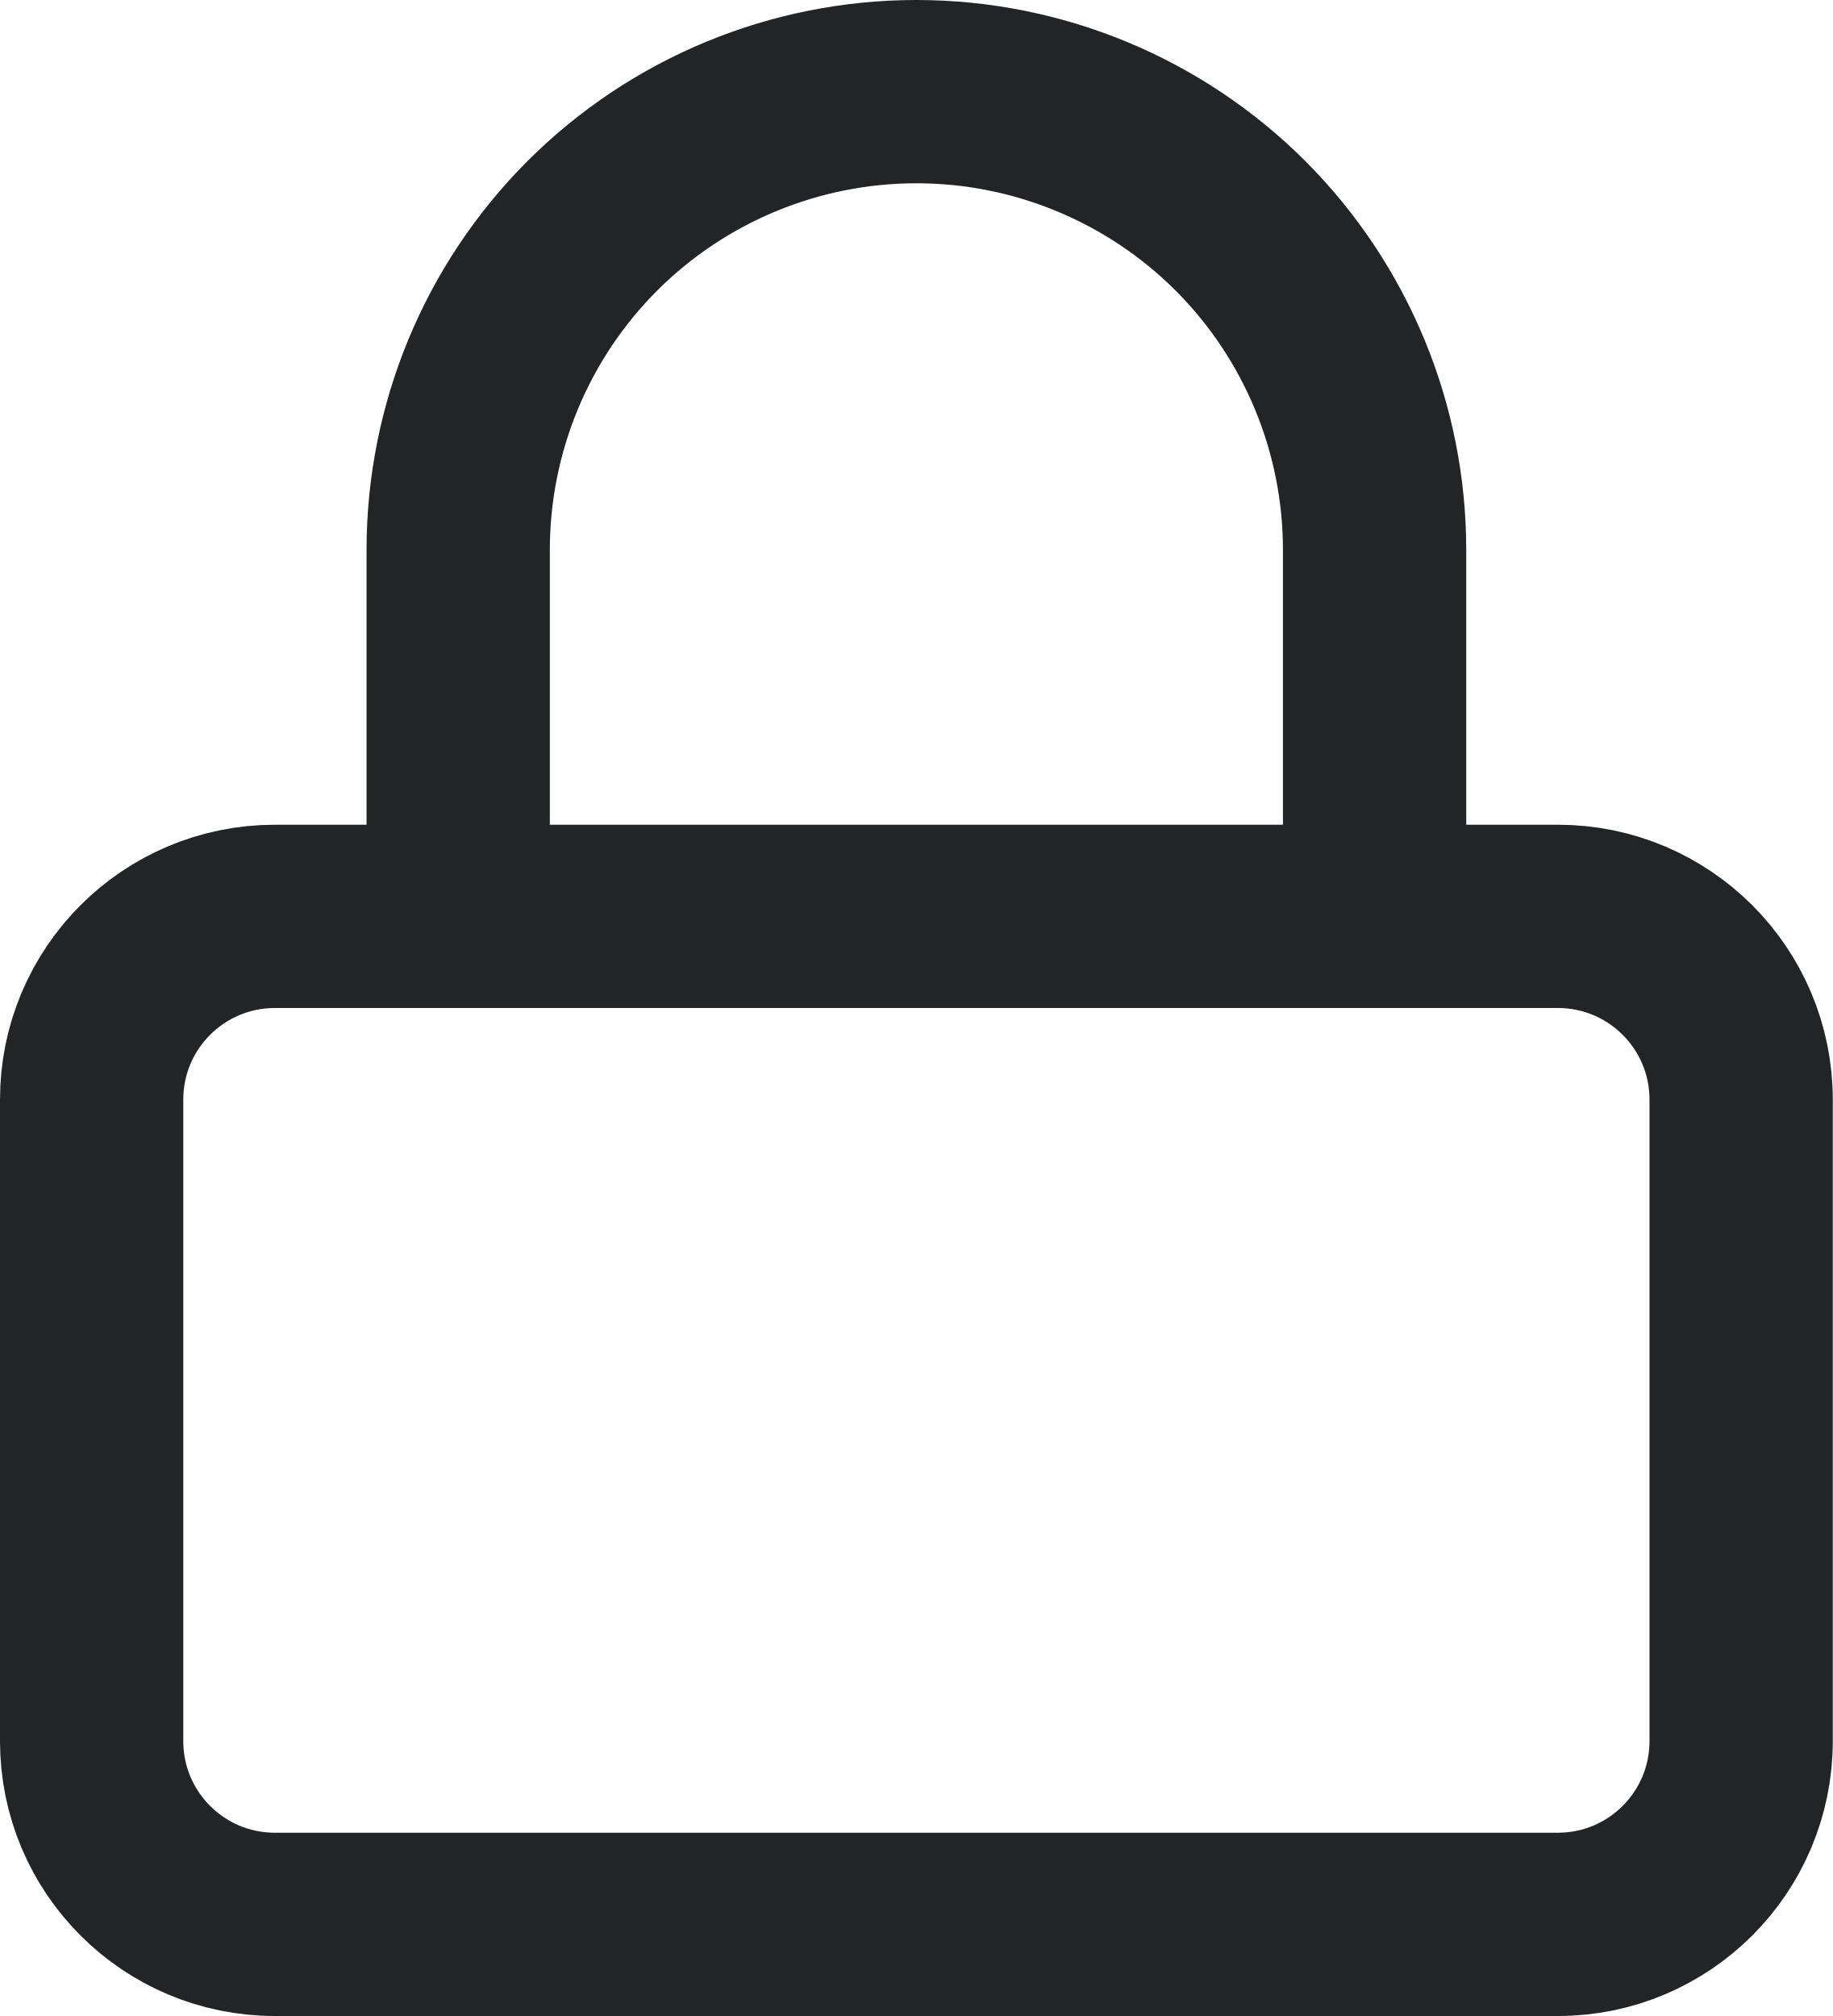
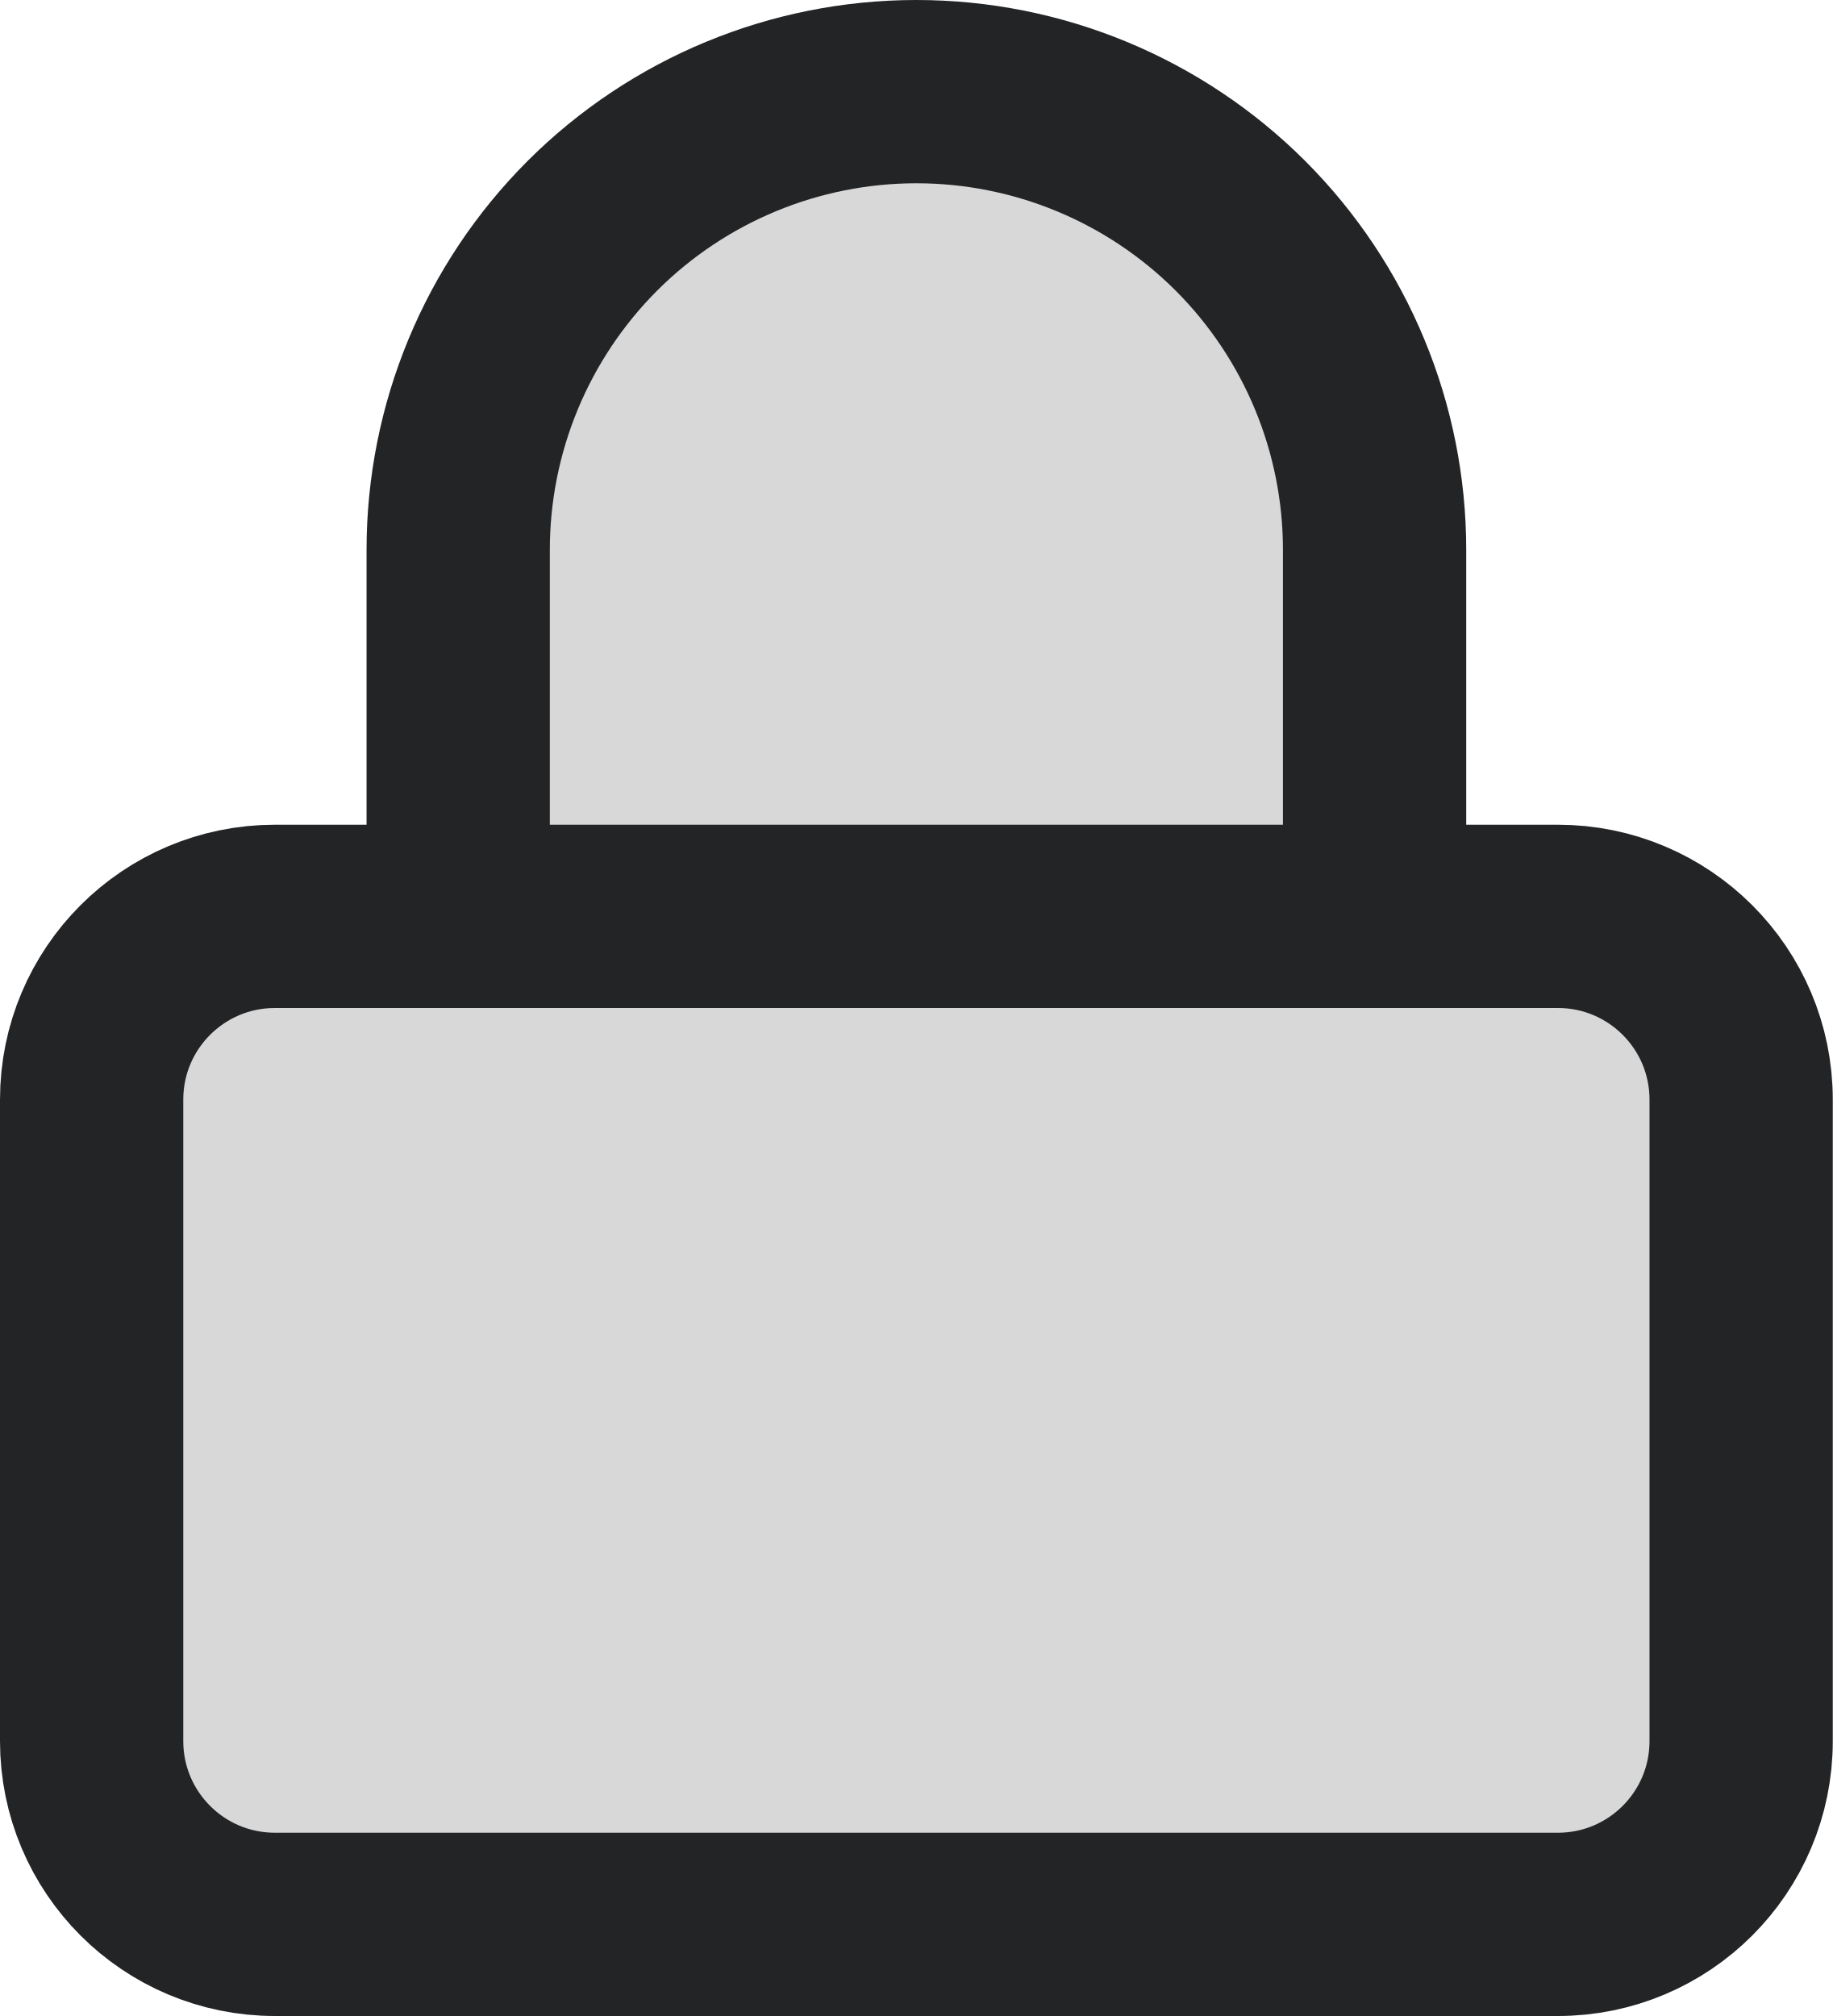
- <svg xmlns="http://www.w3.org/2000/svg" width="20" height="22" viewBox="0 0 20 22" fill="none">
+ <svg xmlns="http://www.w3.org/2000/svg" width="20" height="22" viewBox="0 0 20 22" fill="#D8D8D8">
  <path d="M5 10V6C5 4.674 5.527 3.402 6.464 2.464C7.402 1.527 8.674 1 10 1C11.326 1 12.598 1.527 13.536 2.464C14.473 3.402 15 4.674 15 6V10M3 10H17C18.105 10 19 10.895 19 12V19C19 20.105 18.105 21 17 21H3C1.895 21 1 20.105 1 19V12C1 10.895 1.895 10 3 10Z" stroke="#232426" stroke-width="2" stroke-linecap="round" stroke-linejoin="round" />
</svg>
